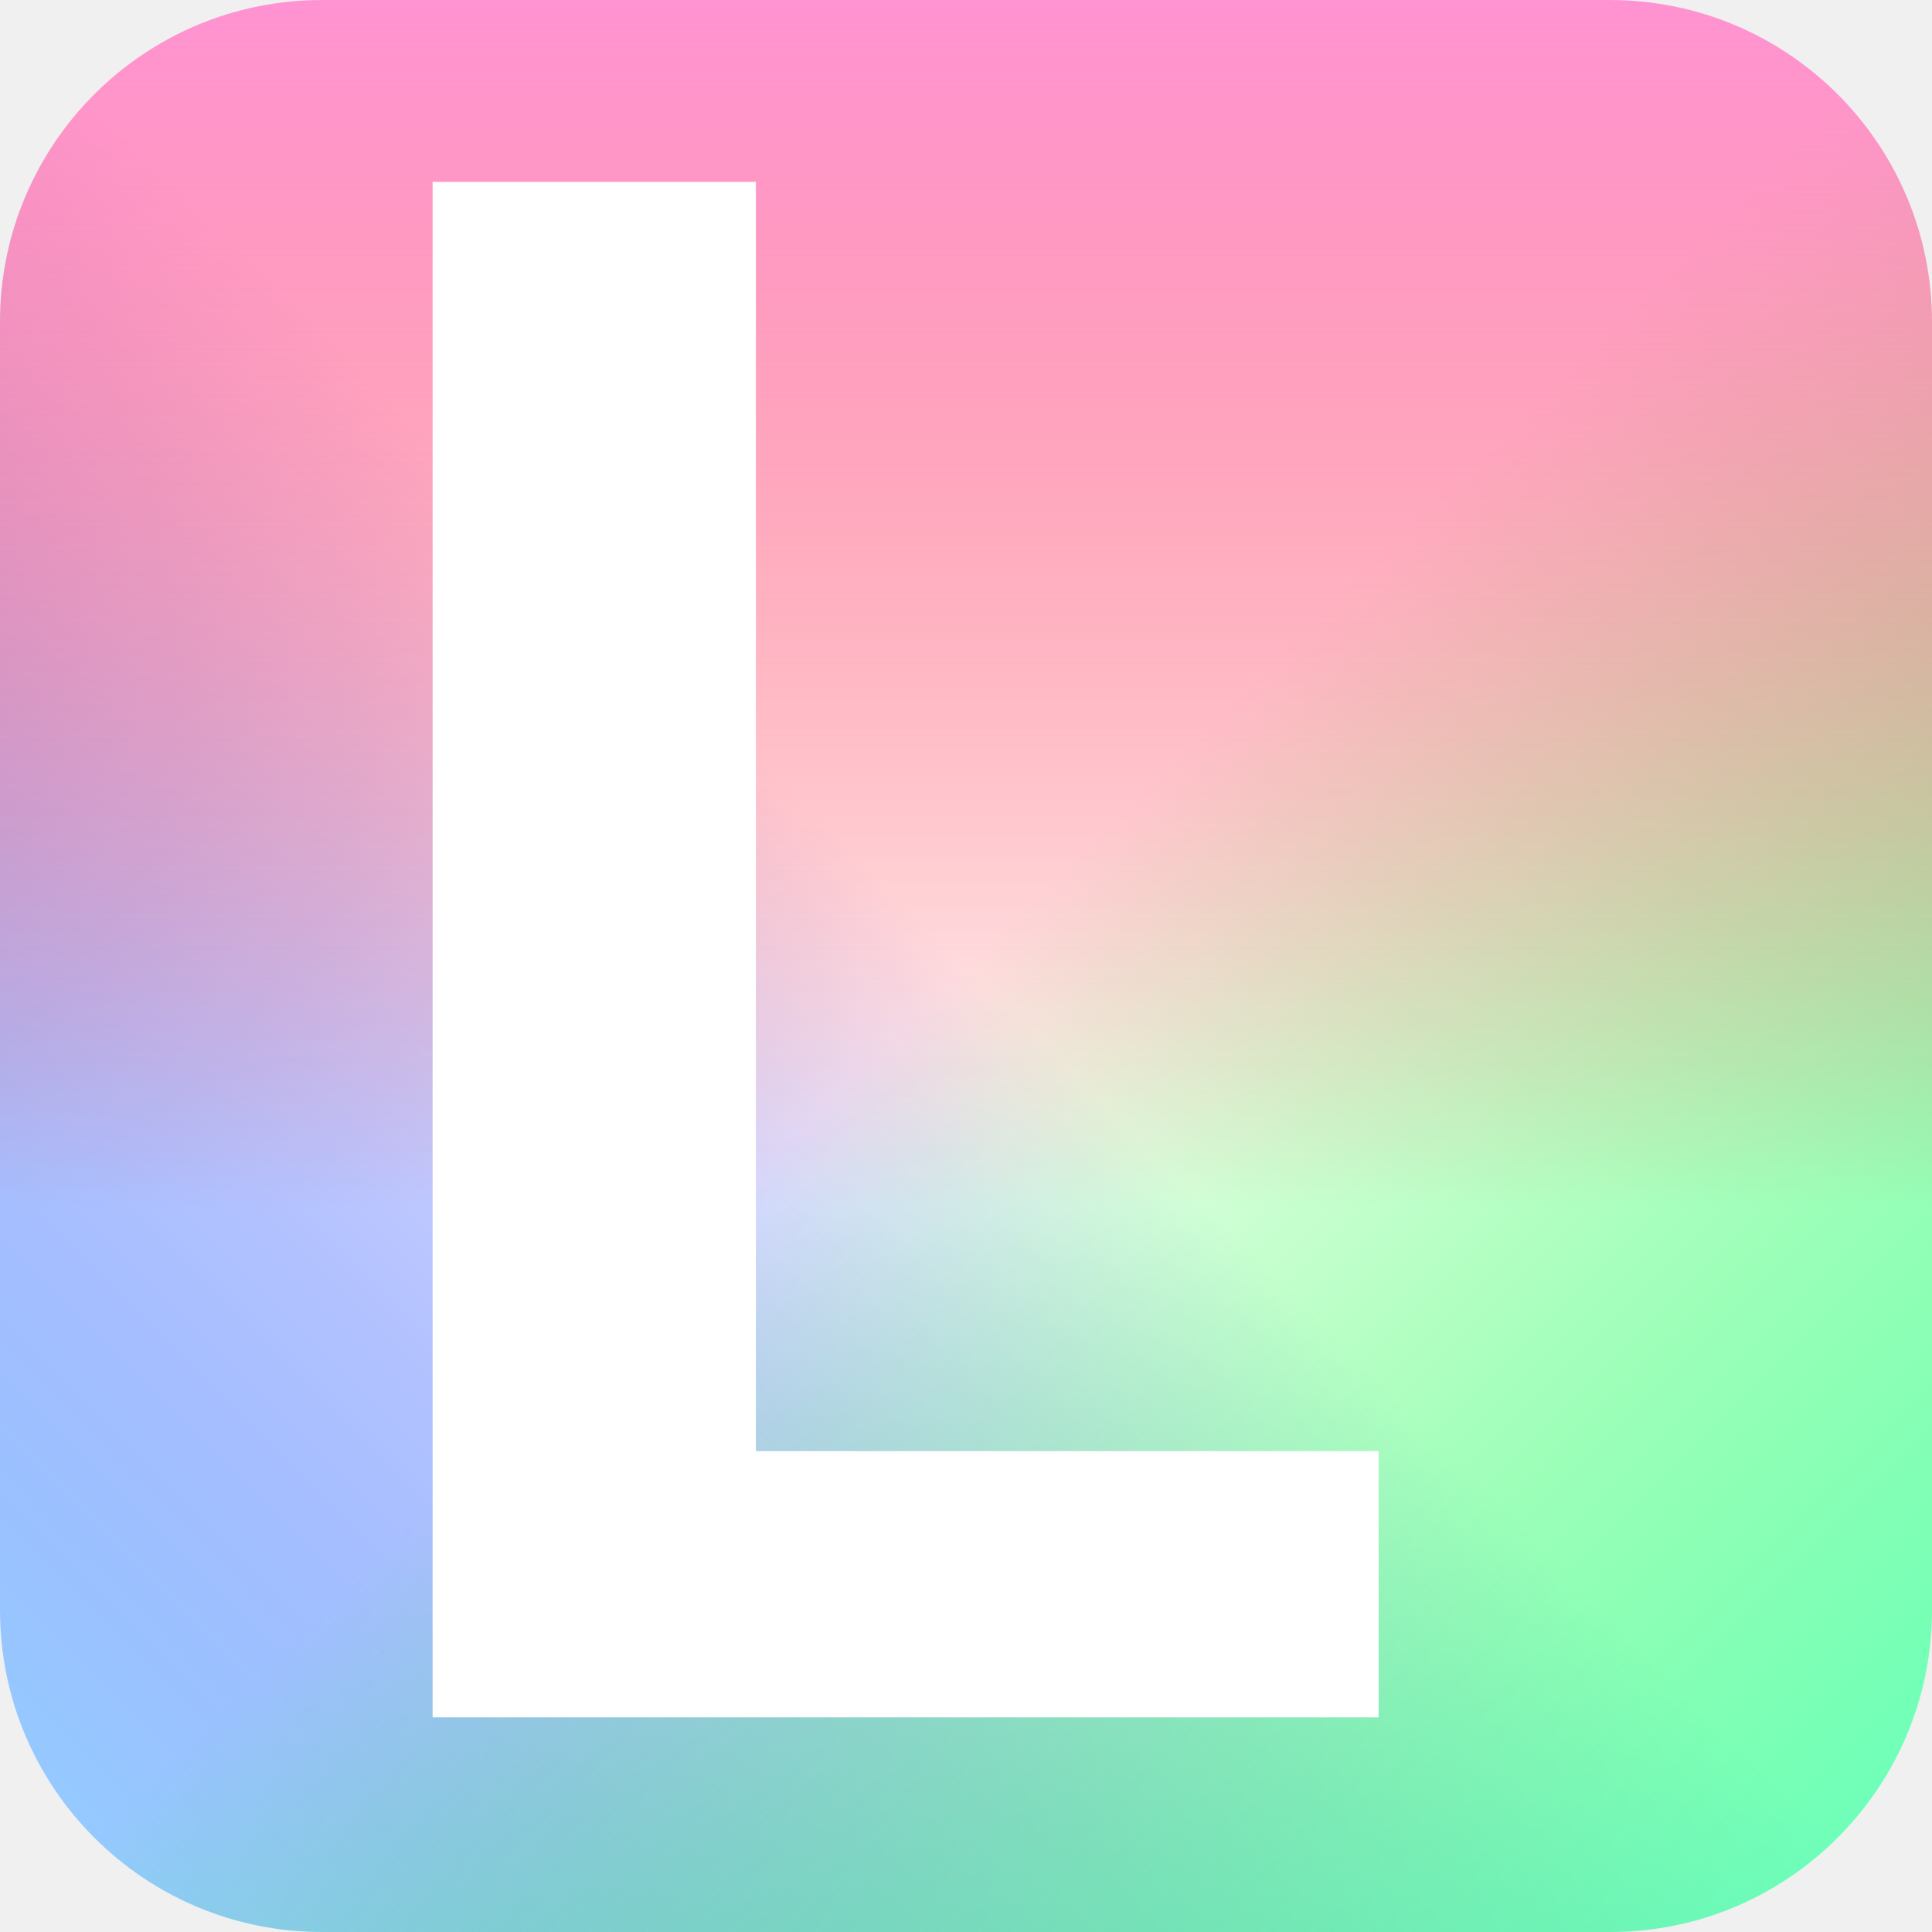
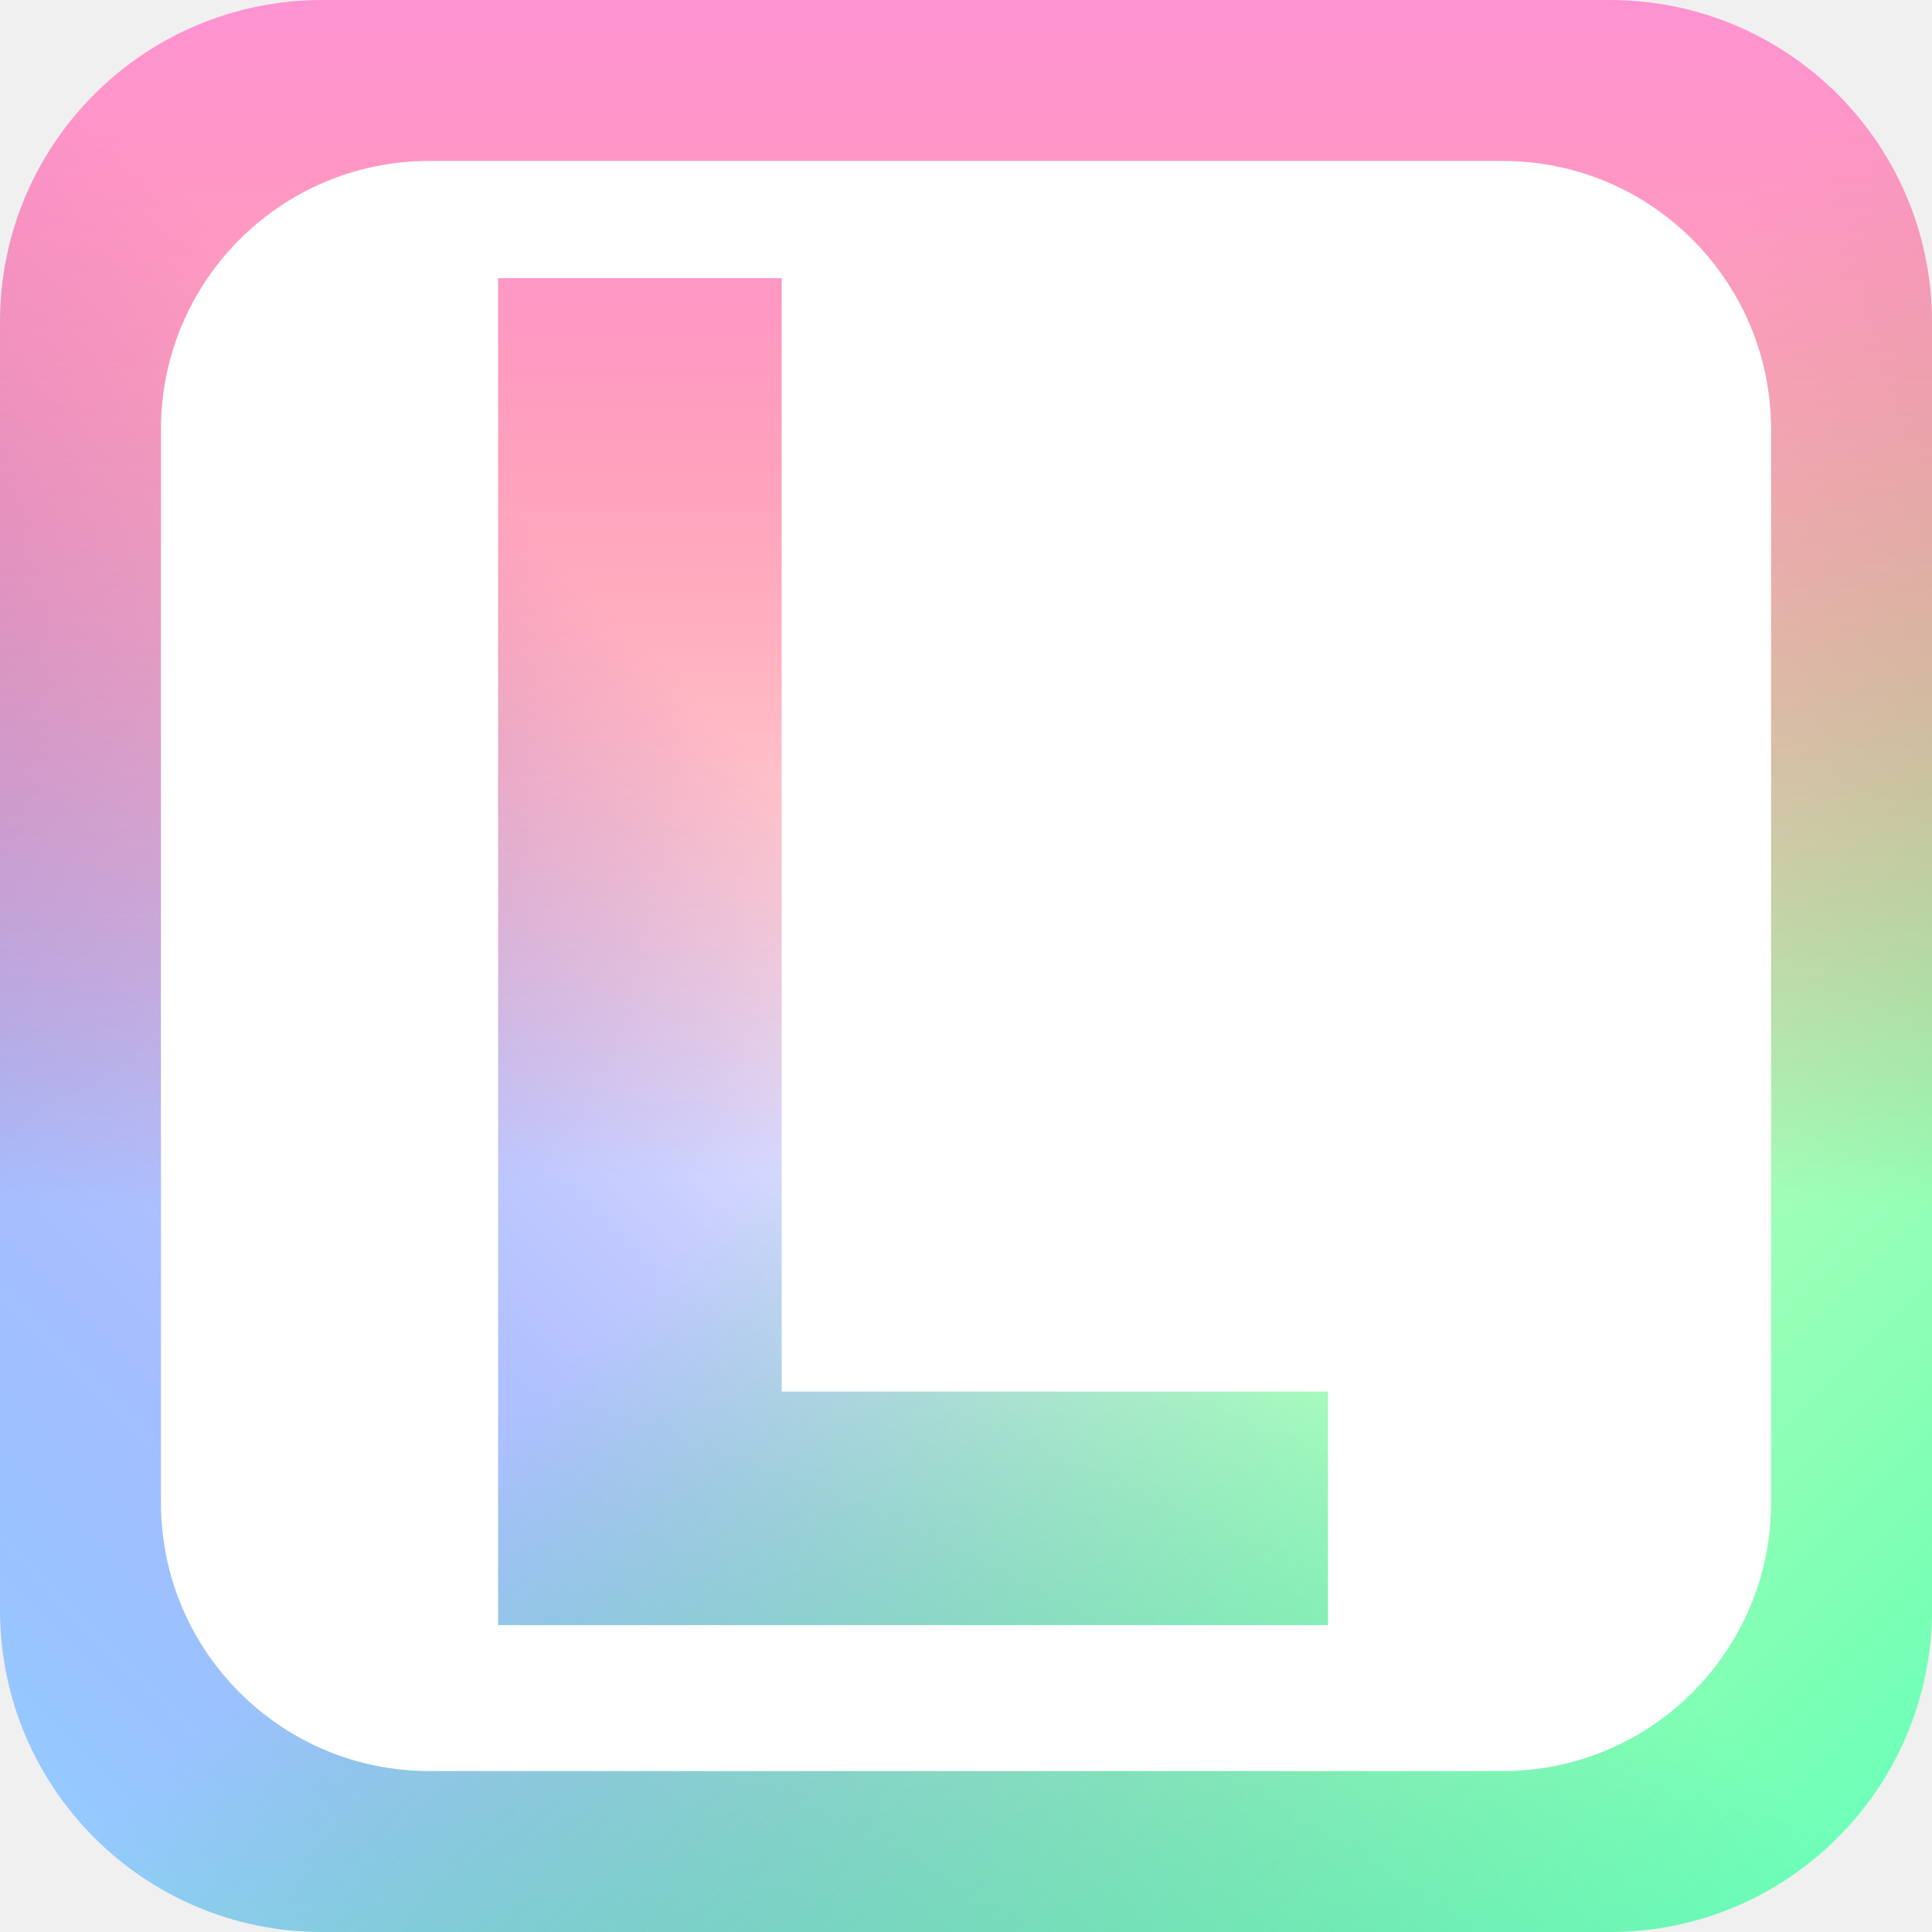
<svg xmlns="http://www.w3.org/2000/svg" xmlns:xlink="http://www.w3.org/1999/xlink" width="24" height="24" viewBox="0 0 6.35 6.35" version="1.1" id="svg8">
  <defs id="defs2">
    <linearGradient id="linearGradient965">
      <stop style="stop-color:#ff78c7;stop-opacity:0.8" offset="0" id="stop961" />
      <stop style="stop-color:#ff0000;stop-opacity:0" offset="1" id="stop963" />
    </linearGradient>
    <linearGradient id="linearGradient921">
      <stop style="stop-color:#3effaf;stop-opacity:0.8" offset="0" id="stop917" />
      <stop style="stop-color:#00ff00;stop-opacity:0" offset="1" id="stop919" />
    </linearGradient>
    <linearGradient id="linearGradient44">
      <stop style="stop-color:#78c9ff;stop-opacity:0.8" offset="0" id="stop40" />
      <stop style="stop-color:#0000ff;stop-opacity:0" offset="1" id="stop42" />
    </linearGradient>
    <linearGradient xlink:href="#linearGradient44" id="linearGradient46" x1="7.2683711e-08" y1="6.35" x2="3.175" y2="3.175" gradientUnits="userSpaceOnUse" />
    <linearGradient xlink:href="#linearGradient921" id="linearGradient914" gradientUnits="userSpaceOnUse" x1="8.9536741e-07" y1="6.35" x2="3.175" y2="3.175" gradientTransform="translate(-6.350001)" />
    <linearGradient xlink:href="#linearGradient965" id="linearGradient958" gradientUnits="userSpaceOnUse" gradientTransform="translate(-6.350001)" x1="3.175" y1="-5.0000004e-08" x2="3.175" y2="3.969" />
+     <linearGradient xlink:href="#linearGradient44" id="linearGradient176" gradientUnits="userSpaceOnUse" x1="7.2683711e-08" y1="6.35" x2="3.175" y2="3.175" />
+     <linearGradient xlink:href="#linearGradient921" id="linearGradient178" gradientUnits="userSpaceOnUse" gradientTransform="translate(-6.350001)" x1="8.9536741e-07" y1="6.35" x2="3.175" y2="3.175" />
+     <linearGradient xlink:href="#linearGradient965" id="linearGradient180" gradientUnits="userSpaceOnUse" gradientTransform="translate(-6.350001)" x1="3.175" y1="-5.0000004e-08" x2="3.175" y2="3.969" />
+     <clipPath clipPathUnits="userSpaceOnUse" id="clipPath187">
+       <text xml:space="preserve" style="font-style:normal;font-variant:normal;font-weight:bold;font-stretch:normal;font-size:7.056px;line-height:1.25;font-family:Montserrat;-inkscape-font-specification:'Montserrat, Bold';font-variant-ligatures:normal;font-variant-caps:normal;font-variant-numeric:normal;font-variant-east-asian:normal;fill:#ffffff;fill-opacity:1;stroke:none;stroke-width:0.265" x="0.78" y="5.644" id="text191">
+         <tspan id="tspan189" x="0.78" y="5.644" style="font-style:normal;font-variant:normal;font-weight:bold;font-stretch:normal;font-size:7.056px;font-family:Montserrat;-inkscape-font-specification:'Montserrat, Bold';font-variant-ligatures:normal;font-variant-caps:normal;font-variant-numeric:normal;font-variant-east-asian:normal;fill:#ffffff;stroke-width:0.265">L</tspan>
+       </text>
+     </clipPath>
  </defs>
  <g id="layer1">
-     <rect style="fill:#ffffff;fill-opacity:1;fill-rule:evenodd;stroke-width:0.356" id="rect28-4-9-7" width="6.35" height="6.35" x="-6.35" y="7.2683711e-08" ry="1.058" transform="scale(-1,1)" />
-     <rect style="fill:url(#linearGradient46);fill-opacity:1;fill-rule:evenodd;stroke-width:0.356" id="rect28" width="6.35" height="6.35" x="7.2683711e-08" y="7.2683711e-08" ry="1.058" />
-     <rect style="fill:url(#linearGradient914);fill-opacity:1;fill-rule:evenodd;stroke-width:0.356" id="rect28-4" width="6.35" height="6.35" x="-6.35" y="7.2683711e-08" ry="1.058" transform="scale(-1,1)" />
-     <rect style="fill:url(#linearGradient958);fill-opacity:1;fill-rule:evenodd;stroke-width:0.356" id="rect28-4-9" width="6.35" height="6.35" x="-6.35" y="7.2683711e-08" ry="1.058" transform="scale(-1,1)" />
-     <text xml:space="preserve" style="font-style:normal;font-variant:normal;font-weight:bold;font-stretch:normal;font-size:7.056px;line-height:1.25;font-family:Montserrat;-inkscape-font-specification:'Montserrat, Bold';font-variant-ligatures:normal;font-variant-caps:normal;font-variant-numeric:normal;font-variant-east-asian:normal;fill:#ffffff;fill-opacity:1;stroke:none;stroke-width:0.265" x="0.78" y="5.644" id="text38">
-       <tspan id="tspan36" x="0.78" y="5.644" style="font-style:normal;font-variant:normal;font-weight:bold;font-stretch:normal;font-size:7.056px;font-family:Montserrat;-inkscape-font-specification:'Montserrat, Bold';font-variant-ligatures:normal;font-variant-caps:normal;font-variant-numeric:normal;font-variant-east-asian:normal;fill:#ffffff;stroke-width:0.265">L</tspan>
-     </text>
+     <g id="g119-6">
+       <rect style="fill:#ffffff;fill-opacity:1;fill-rule:evenodd;stroke-width:0.356" id="rect28-4-9-7-2" width="6.35" height="6.35" x="-6.35" y="7.2683711e-08" ry="1.058" transform="scale(-1,1)" />
+       <rect style="fill:url(#linearGradient176);fill-opacity:1;fill-rule:evenodd;stroke-width:0.356" id="rect28-9" width="6.35" height="6.35" x="7.2683711e-08" y="7.2683711e-08" ry="1.058" />
+       <rect style="fill:url(#linearGradient178);fill-opacity:1;fill-rule:evenodd;stroke-width:0.356" id="rect28-4-1" width="6.35" height="6.35" x="-6.35" y="7.2683711e-08" ry="1.058" transform="scale(-1,1)" />
+       <rect style="fill:url(#linearGradient180);fill-opacity:1;fill-rule:evenodd;stroke-width:0.356" id="rect28-4-9-2" width="6.35" height="6.35" x="-6.35" y="7.2683711e-08" ry="1.058" transform="scale(-1,1)" />
+     </g>
+     <rect style="fill:#ffffff;fill-opacity:1;fill-rule:evenodd;stroke-width:0.297" id="rect28-9-1" width="5.292" height="5.292" x="0.529" y="0.529" ry="0.882" />
+     <g id="g119" clip-path="url(#clipPath187)" transform="matrix(0.8771924,0,0,0.8771924,0.389914,0.3899142)">
+       <rect style="fill:#ffffff;fill-opacity:1;fill-rule:evenodd;stroke-width:0.356" id="rect28-4-9-7" width="6.35" height="6.35" x="-6.35" y="7.2683711e-08" ry="1.058" transform="scale(-1,1)" />
+       <rect style="fill:url(#linearGradient46);fill-opacity:1;fill-rule:evenodd;stroke-width:0.356" id="rect28" width="6.35" height="6.35" x="7.2683711e-08" y="7.2683711e-08" ry="1.058" />
+       <rect style="fill:url(#linearGradient914);fill-opacity:1;fill-rule:evenodd;stroke-width:0.356" id="rect28-4" width="6.35" height="6.35" x="-6.35" y="7.2683711e-08" ry="1.058" transform="scale(-1,1)" />
+       <rect style="fill:url(#linearGradient958);fill-opacity:1;fill-rule:evenodd;stroke-width:0.356" id="rect28-4-9" width="6.35" height="6.35" x="-6.35" y="7.2683711e-08" ry="1.058" transform="scale(-1,1)" />
+     </g>
  </g>
</svg>
